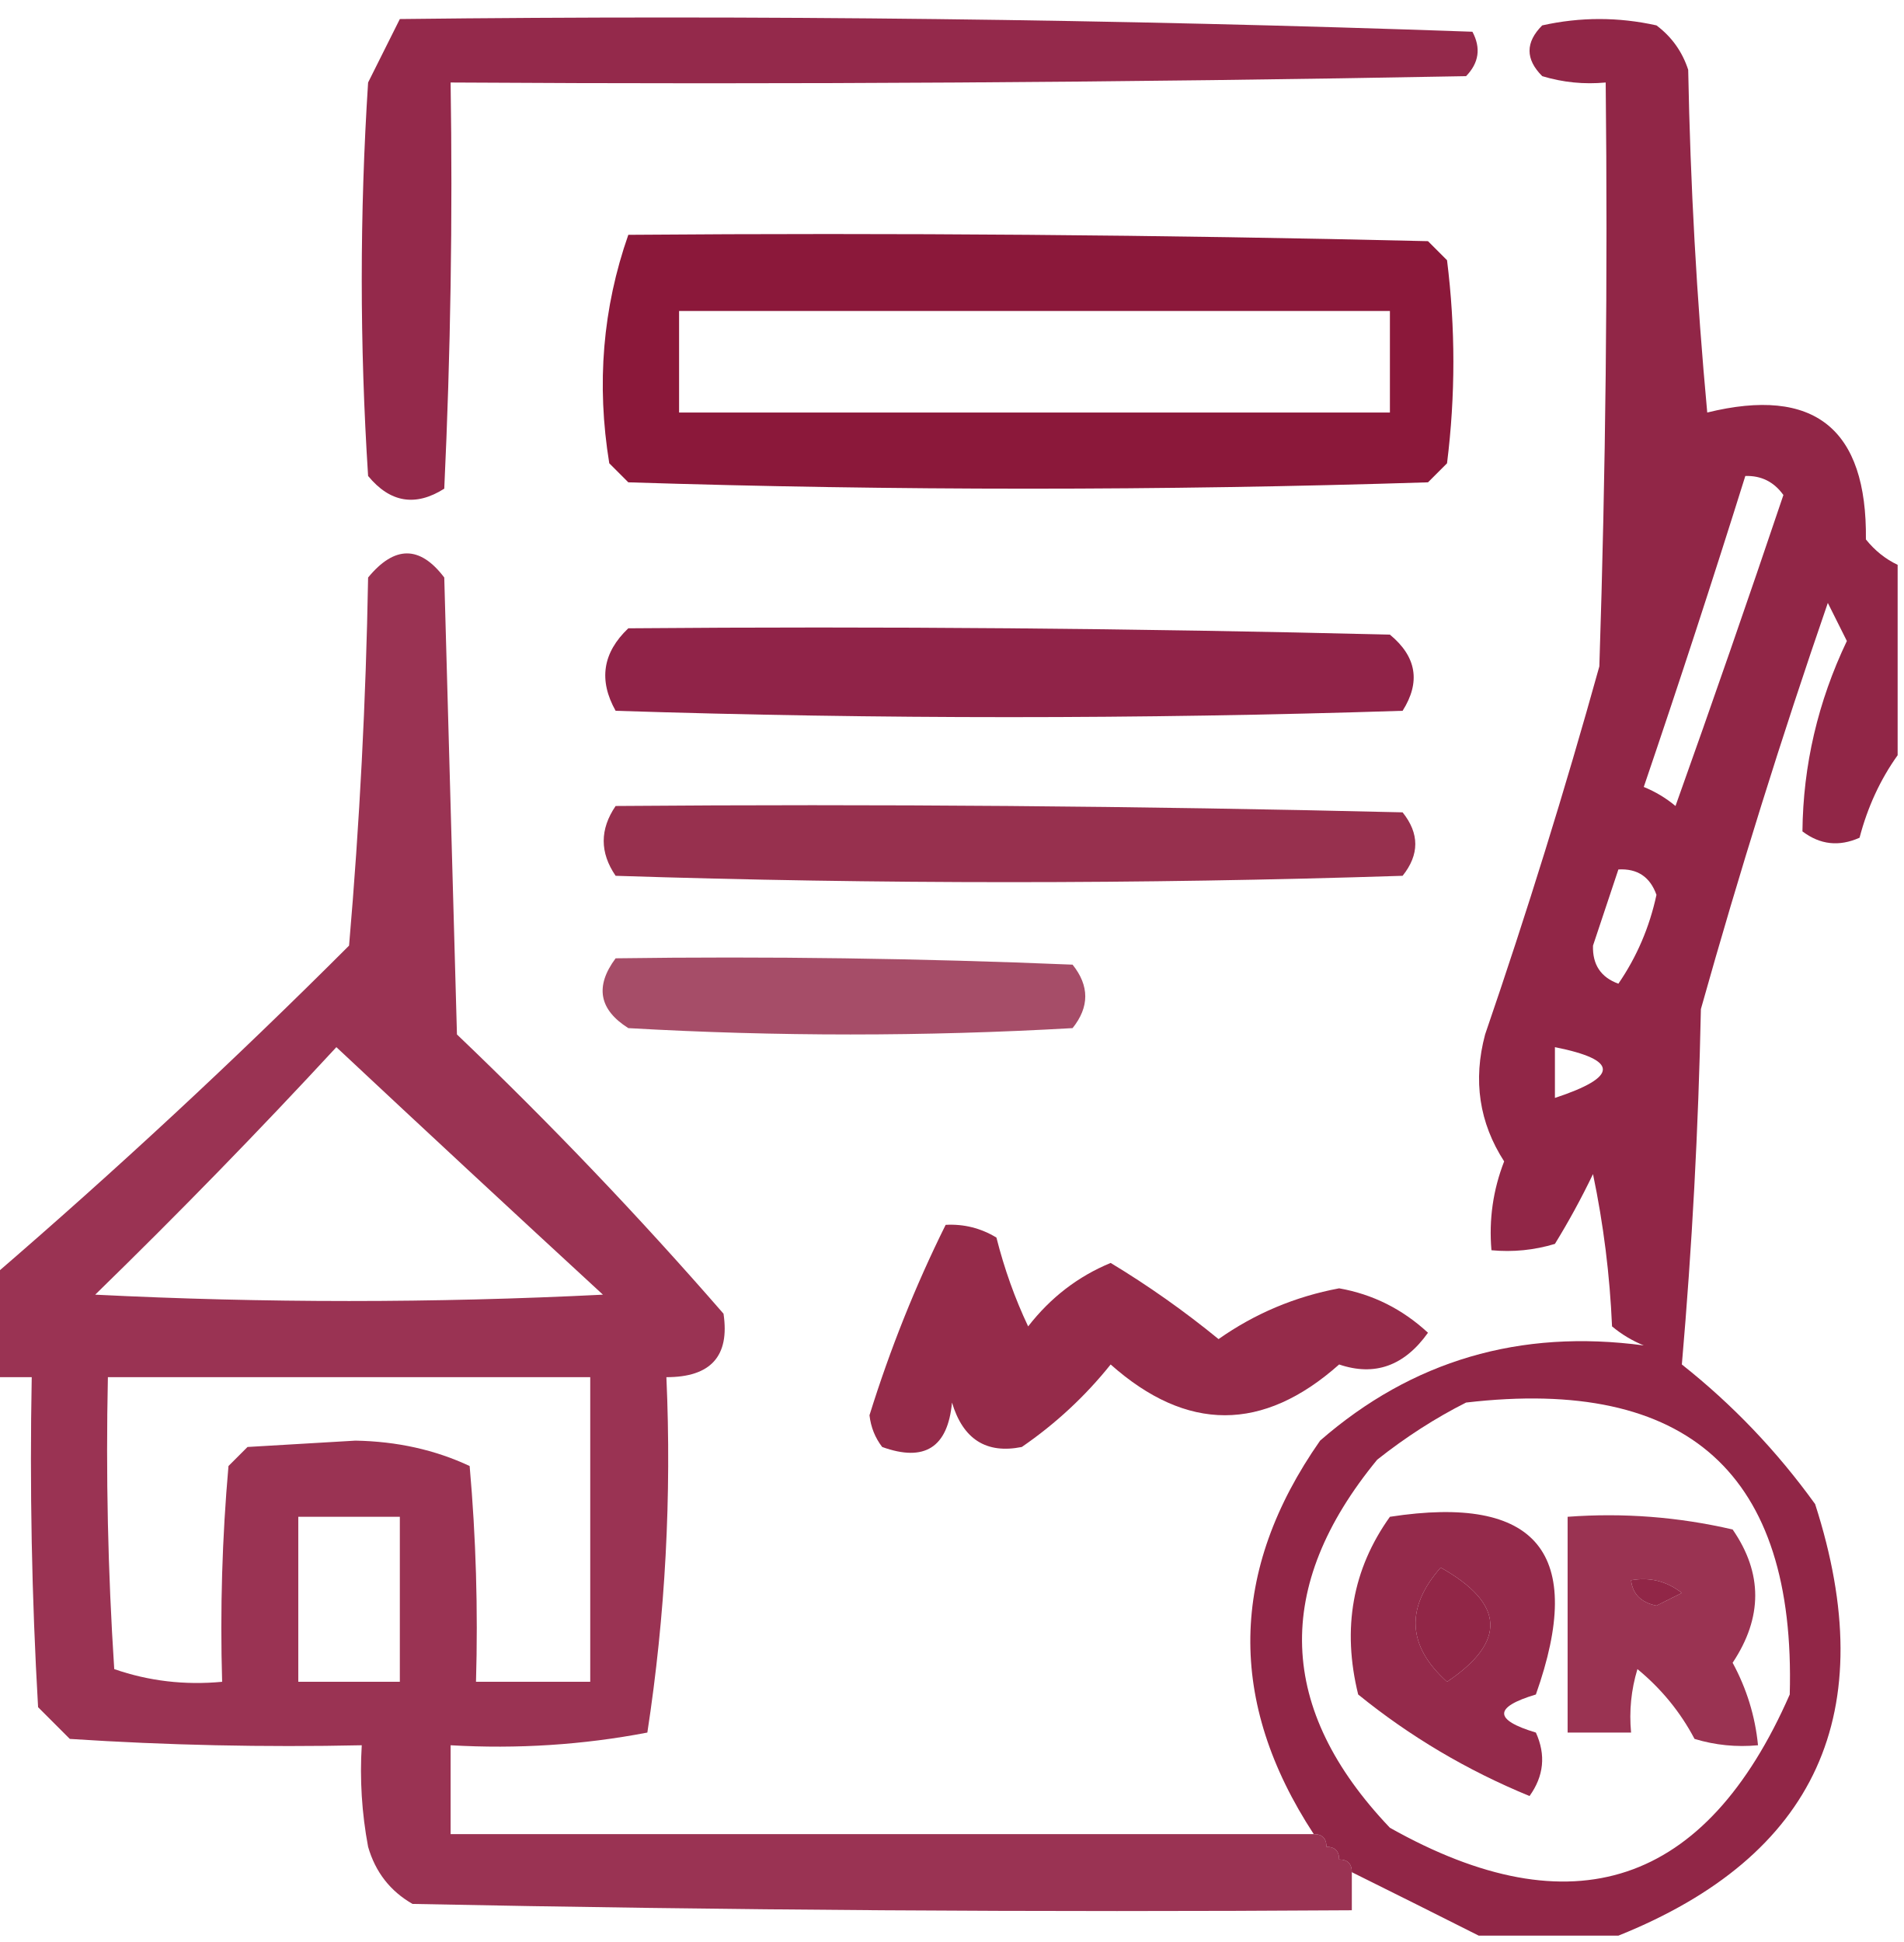
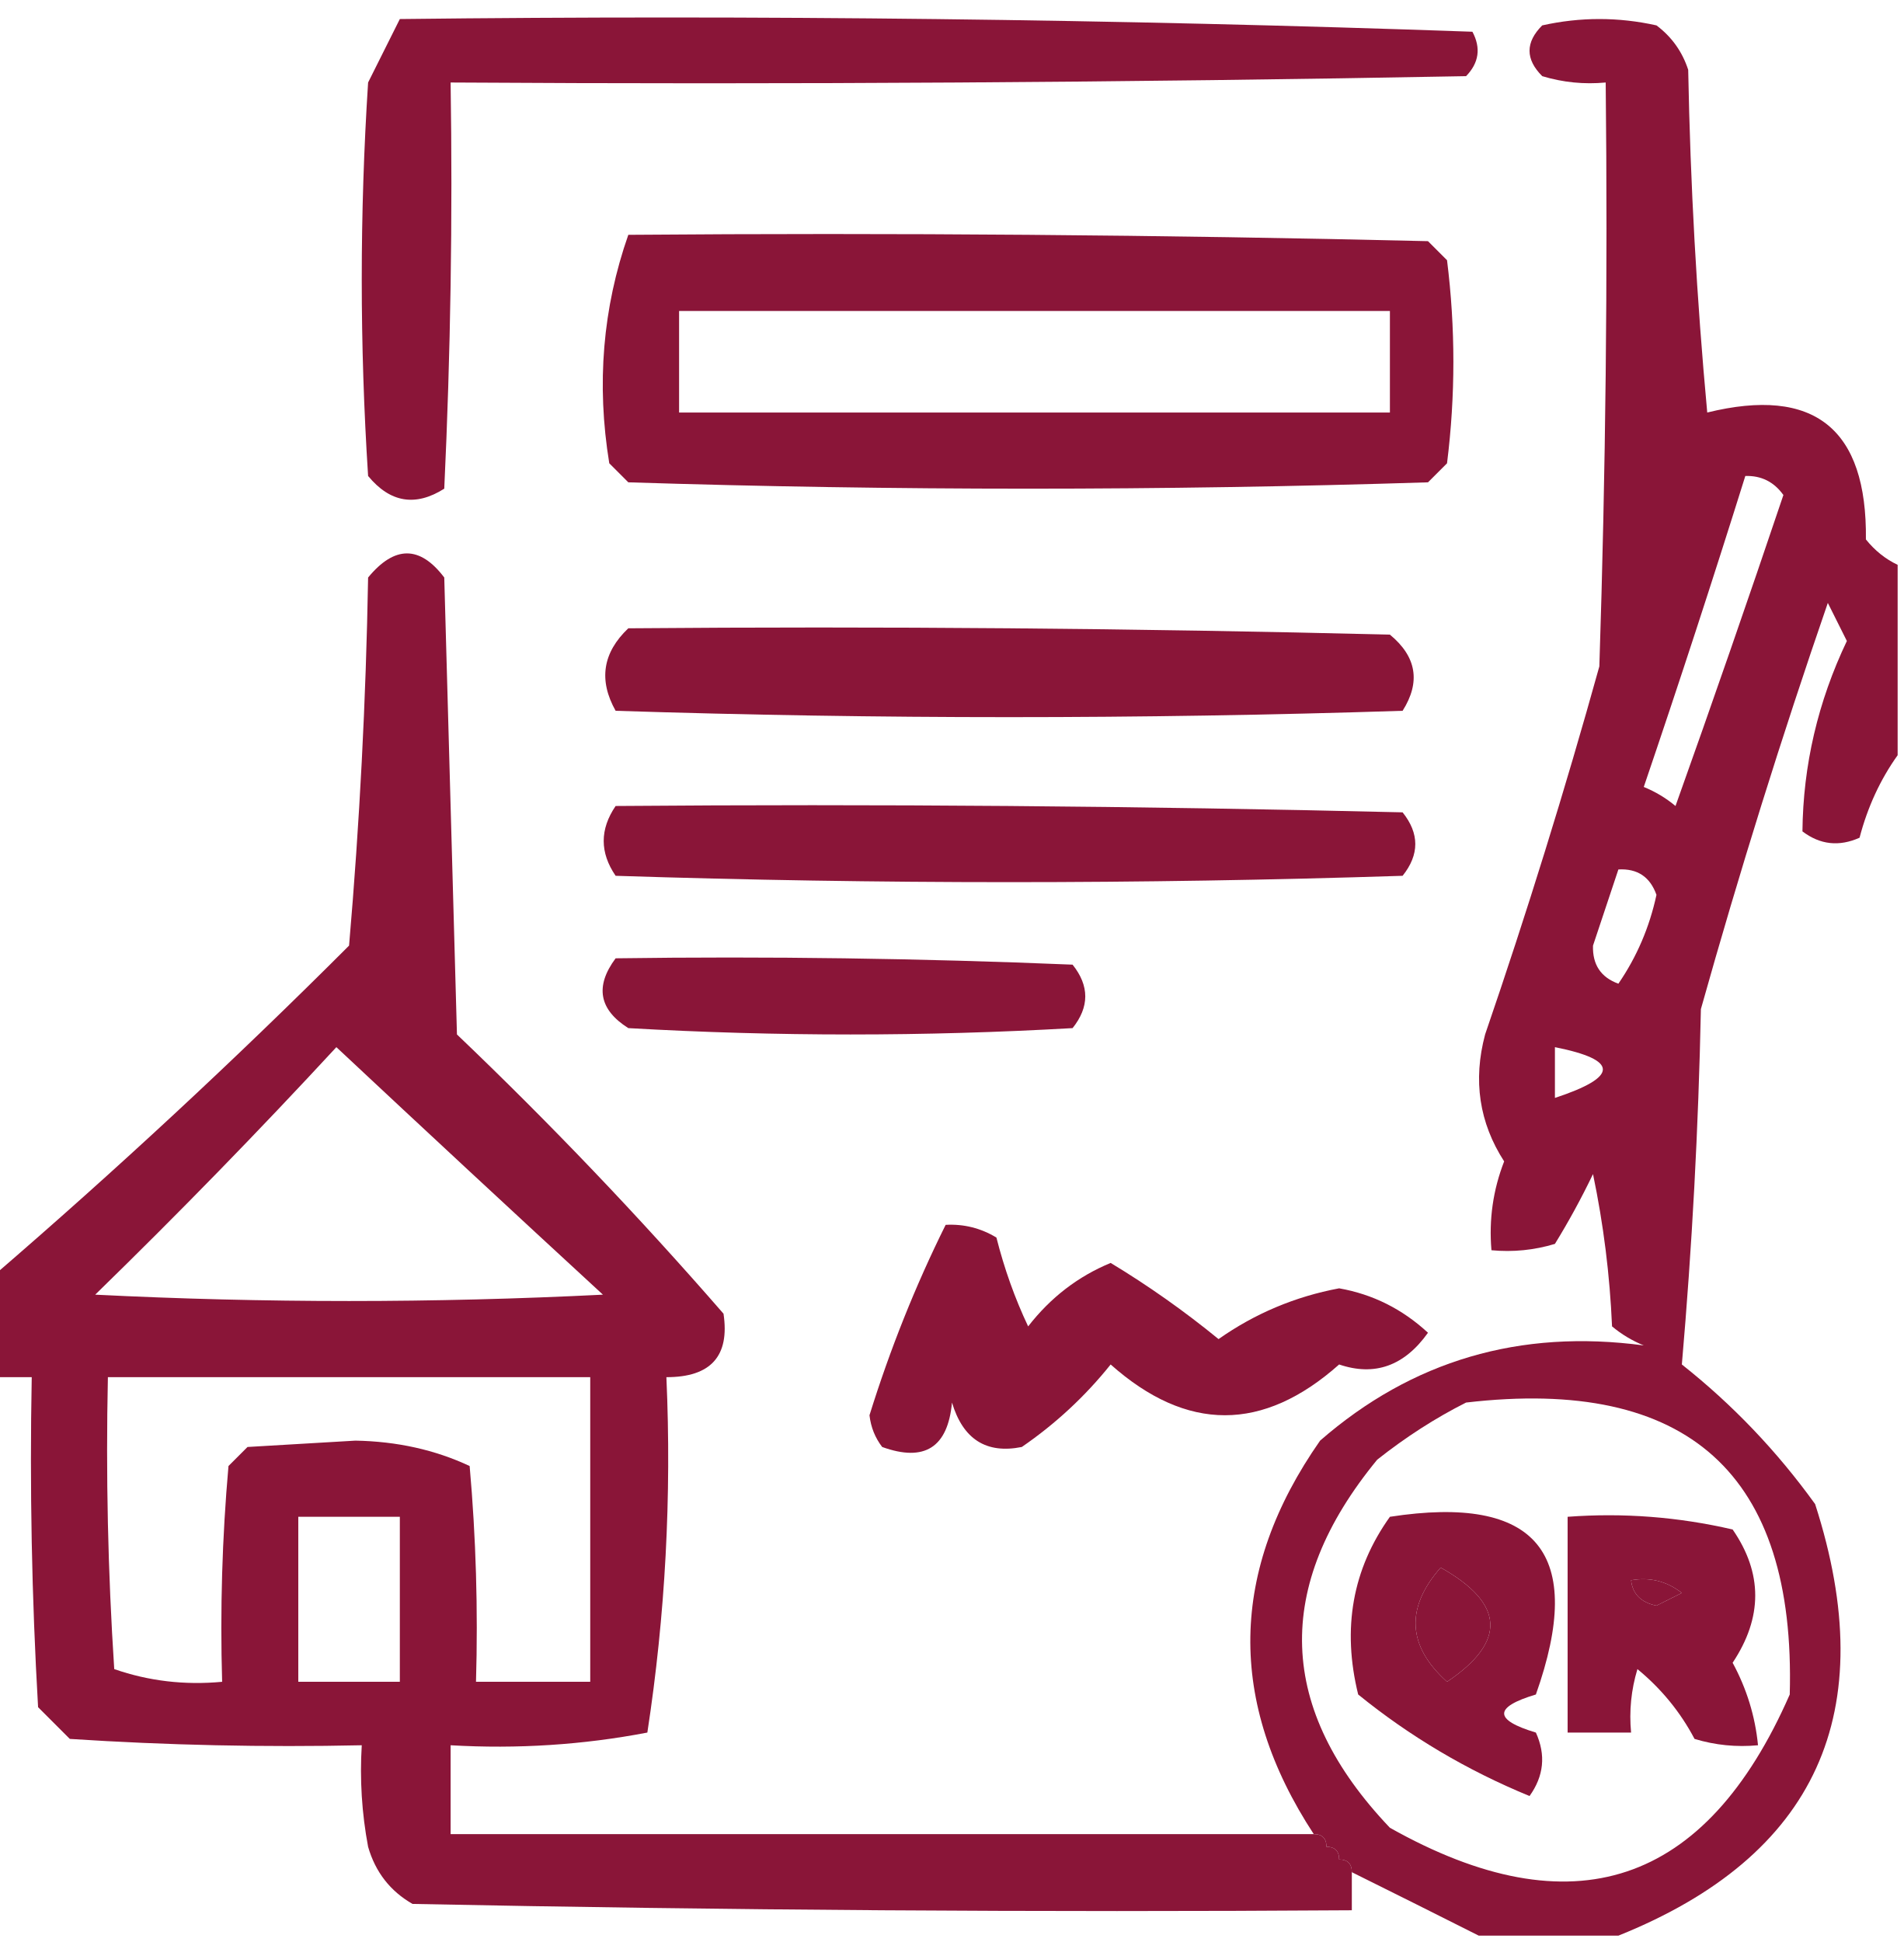
<svg xmlns="http://www.w3.org/2000/svg" version="1.1" width="150px" height="153px" style="shape-rendering:geometricPrecision; text-rendering:geometricPrecision; image-rendering:optimizeQuality; fill-rule:evenodd; clip-rule:evenodd">
  <g>
-     <path style="opacity:0.906" fill="#891338" d="M 31.5,1.5 C 59.741,1.172 87.907,1.505 116,2.5C 116.684,3.784 116.517,4.951 115.5,6C 88.835,6.5 62.169,6.667 35.5,6.5C 35.666,17.172 35.5,27.838 35,38.5C 32.733,39.935 30.733,39.602 29,37.5C 28.333,27.167 28.333,16.833 29,6.5C 29.847,4.807 30.68,3.14 31.5,1.5 Z" />
+     <path fill="#8A1538" d="M 31.5,1.5 C 59.741,1.172 87.907,1.505 116,2.5C 116.684,3.784 116.517,4.951 115.5,6C 88.835,6.5 62.169,6.667 35.5,6.5C 35.666,17.172 35.5,27.838 35,38.5C 32.733,39.935 30.733,39.602 29,37.5C 28.333,27.167 28.333,16.833 29,6.5C 29.847,4.807 30.68,3.14 31.5,1.5 Z" />
  </g>
  <g>
-     <path style="opacity:0.922" fill="#881438" d="M 149.5,44.5 C 149.5,49.5 149.5,54.5 149.5,59.5C 148.132,61.418 147.132,63.585 146.5,66C 144.888,66.72 143.388,66.554 142,65.5C 142.052,60.287 143.219,55.287 145.5,50.5C 145,49.5 144.5,48.5 144,47.5C 140.361,58.05 137.028,68.717 134,79.5C 133.807,88.881 133.307,98.214 132.5,107.5C 136.492,110.659 139.992,114.326 143,118.5C 148.279,134.897 143.112,146.23 127.5,152.5C 123.833,152.5 120.167,152.5 116.5,152.5C 113.211,150.842 109.877,149.175 106.5,147.5C 106.5,146.833 106.167,146.5 105.5,146.5C 105.5,145.833 105.167,145.5 104.5,145.5C 104.5,144.833 104.167,144.5 103.5,144.5C 96.674,134.073 96.841,123.74 104,113.5C 111.243,107.191 119.743,104.691 129.5,106C 128.584,105.626 127.75,105.126 127,104.5C 126.827,100.459 126.327,96.459 125.5,92.5C 124.594,94.386 123.594,96.22 122.5,98C 120.866,98.493 119.199,98.66 117.5,98.5C 117.292,96.08 117.626,93.747 118.5,91.5C 116.534,88.451 116.034,85.118 117,81.5C 120.287,71.925 123.287,62.258 126,52.5C 126.5,37.17 126.667,21.837 126.5,6.5C 124.801,6.66 123.134,6.494 121.5,6C 120.167,4.667 120.167,3.333 121.5,2C 124.5,1.333 127.5,1.333 130.5,2C 131.701,2.903 132.535,4.069 133,5.5C 133.168,14.518 133.668,23.518 134.5,32.5C 142.932,30.428 147.098,33.761 147,42.5C 147.708,43.38 148.542,44.047 149.5,44.5 Z M 137.5,37.5 C 138.756,37.461 139.756,37.961 140.5,39C 137.746,47.174 134.913,55.34 132,63.5C 131.25,62.874 130.416,62.374 129.5,62C 132.27,53.858 134.936,45.692 137.5,37.5 Z M 127.5,68.5 C 128.995,68.415 129.995,69.082 130.5,70.5C 129.949,73.056 128.949,75.389 127.5,77.5C 126.119,77 125.453,76 125.5,74.5C 126.178,72.484 126.844,70.484 127.5,68.5 Z M 122.5,82.5 C 127.536,83.505 127.536,84.838 122.5,86.5C 122.5,85.167 122.5,83.833 122.5,82.5 Z M 115.5,110.5 C 132.983,108.461 141.483,116.127 141,133.5C 134.386,148.593 123.886,152.093 109.5,144C 100.613,134.668 100.28,125.001 108.5,115C 110.76,113.212 113.093,111.712 115.5,110.5 Z M 113.5,123.5 C 118.543,126.333 118.709,129.333 114,132.5C 110.872,129.683 110.705,126.683 113.5,123.5 Z M 128.5,124.5 C 129.978,124.238 131.311,124.571 132.5,125.5C 131.833,125.833 131.167,126.167 130.5,126.5C 129.287,126.253 128.62,125.586 128.5,124.5 Z" />
+     <path fill="#8A1538" d="M 149.5,44.5 C 149.5,49.5 149.5,54.5 149.5,59.5C 148.132,61.418 147.132,63.585 146.5,66C 144.888,66.72 143.388,66.554 142,65.5C 142.052,60.287 143.219,55.287 145.5,50.5C 145,49.5 144.5,48.5 144,47.5C 140.361,58.05 137.028,68.717 134,79.5C 133.807,88.881 133.307,98.214 132.5,107.5C 136.492,110.659 139.992,114.326 143,118.5C 148.279,134.897 143.112,146.23 127.5,152.5C 123.833,152.5 120.167,152.5 116.5,152.5C 113.211,150.842 109.877,149.175 106.5,147.5C 106.5,146.833 106.167,146.5 105.5,146.5C 105.5,145.833 105.167,145.5 104.5,145.5C 104.5,144.833 104.167,144.5 103.5,144.5C 96.674,134.073 96.841,123.74 104,113.5C 111.243,107.191 119.743,104.691 129.5,106C 128.584,105.626 127.75,105.126 127,104.5C 126.827,100.459 126.327,96.459 125.5,92.5C 124.594,94.386 123.594,96.22 122.5,98C 120.866,98.493 119.199,98.66 117.5,98.5C 117.292,96.08 117.626,93.747 118.5,91.5C 116.534,88.451 116.034,85.118 117,81.5C 120.287,71.925 123.287,62.258 126,52.5C 126.5,37.17 126.667,21.837 126.5,6.5C 124.801,6.66 123.134,6.494 121.5,6C 120.167,4.667 120.167,3.333 121.5,2C 124.5,1.333 127.5,1.333 130.5,2C 131.701,2.903 132.535,4.069 133,5.5C 133.168,14.518 133.668,23.518 134.5,32.5C 142.932,30.428 147.098,33.761 147,42.5C 147.708,43.38 148.542,44.047 149.5,44.5 Z M 137.5,37.5 C 138.756,37.461 139.756,37.961 140.5,39C 137.746,47.174 134.913,55.34 132,63.5C 131.25,62.874 130.416,62.374 129.5,62C 132.27,53.858 134.936,45.692 137.5,37.5 Z M 127.5,68.5 C 128.995,68.415 129.995,69.082 130.5,70.5C 129.949,73.056 128.949,75.389 127.5,77.5C 126.119,77 125.453,76 125.5,74.5C 126.178,72.484 126.844,70.484 127.5,68.5 Z M 122.5,82.5 C 127.536,83.505 127.536,84.838 122.5,86.5C 122.5,85.167 122.5,83.833 122.5,82.5 Z M 115.5,110.5 C 132.983,108.461 141.483,116.127 141,133.5C 134.386,148.593 123.886,152.093 109.5,144C 100.613,134.668 100.28,125.001 108.5,115C 110.76,113.212 113.093,111.712 115.5,110.5 Z M 113.5,123.5 C 118.543,126.333 118.709,129.333 114,132.5C 110.872,129.683 110.705,126.683 113.5,123.5 Z M 128.5,124.5 C 129.978,124.238 131.311,124.571 132.5,125.5C 131.833,125.833 131.167,126.167 130.5,126.5C 129.287,126.253 128.62,125.586 128.5,124.5 Z" />
  </g>
  <g>
-     <path style="opacity:0.982" fill="#891437" d="M 49.5,18.5 C 70.503,18.333 91.503,18.5 112.5,19C 113,19.5 113.5,20 114,20.5C 114.667,25.833 114.667,31.167 114,36.5C 113.5,37 113,37.5 112.5,38C 91.5,38.667 70.5,38.667 49.5,38C 49,37.5 48.5,37 48,36.5C 46.981,30.26 47.481,24.26 49.5,18.5 Z M 53.5,24.5 C 72.167,24.5 90.833,24.5 109.5,24.5C 109.5,27.167 109.5,29.833 109.5,32.5C 90.833,32.5 72.167,32.5 53.5,32.5C 53.5,29.833 53.5,27.167 53.5,24.5 Z" />
+     <path fill="#8A1538" d="M 49.5,18.5 C 70.503,18.333 91.503,18.5 112.5,19C 113,19.5 113.5,20 114,20.5C 114.667,25.833 114.667,31.167 114,36.5C 113.5,37 113,37.5 112.5,38C 91.5,38.667 70.5,38.667 49.5,38C 49,37.5 48.5,37 48,36.5C 46.981,30.26 47.481,24.26 49.5,18.5 Z M 53.5,24.5 C 72.167,24.5 90.833,24.5 109.5,24.5C 109.5,27.167 109.5,29.833 109.5,32.5C 90.833,32.5 72.167,32.5 53.5,32.5C 53.5,29.833 53.5,27.167 53.5,24.5 Z" />
  </g>
  <g>
-     <path style="opacity:0.865" fill="#8a1438" d="M 103.5,144.5 C 104.167,144.5 104.5,144.833 104.5,145.5C 105.167,145.5 105.5,145.833 105.5,146.5C 106.167,146.5 106.5,146.833 106.5,147.5C 106.5,148.5 106.5,149.5 106.5,150.5C 81.831,150.667 57.164,150.5 32.5,150C 30.741,148.992 29.574,147.492 29,145.5C 28.503,142.854 28.336,140.187 28.5,137.5C 20.826,137.666 13.159,137.5 5.5,137C 4.667,136.167 3.833,135.333 3,134.5C 2.5,125.84 2.334,117.173 2.5,108.5C 1.5,108.5 0.5,108.5 -0.5,108.5C -0.5,105.833 -0.5,103.167 -0.5,100.5C 9.14,92.194 18.473,83.528 27.5,74.5C 28.332,64.85 28.832,55.184 29,45.5C 31.084,42.967 33.084,42.967 35,45.5C 35.333,57.5 35.667,69.5 36,81.5C 43.337,88.504 50.337,95.837 57,103.5C 57.5,106.838 56,108.505 52.5,108.5C 52.917,117.915 52.417,127.248 51,136.5C 45.928,137.471 40.762,137.805 35.5,137.5C 35.5,139.833 35.5,142.167 35.5,144.5C 58.167,144.5 80.833,144.5 103.5,144.5 Z M 26.5,82.5 C 33.426,88.984 40.426,95.484 47.5,102C 34.167,102.667 20.833,102.667 7.5,102C 14.063,95.605 20.397,89.105 26.5,82.5 Z M 8.5,108.5 C 21.167,108.5 33.833,108.5 46.5,108.5C 46.5,116.5 46.5,124.5 46.5,132.5C 43.5,132.5 40.5,132.5 37.5,132.5C 37.666,126.824 37.499,121.157 37,115.5C 34.276,114.224 31.276,113.558 28,113.5C 25.167,113.667 22.333,113.833 19.5,114C 19,114.5 18.5,115 18,115.5C 17.501,121.157 17.334,126.824 17.5,132.5C 14.553,132.777 11.719,132.444 9,131.5C 8.5,123.841 8.334,116.174 8.5,108.5 Z M 23.5,119.5 C 26.167,119.5 28.833,119.5 31.5,119.5C 31.5,123.833 31.5,128.167 31.5,132.5C 28.833,132.5 26.167,132.5 23.5,132.5C 23.5,128.167 23.5,123.833 23.5,119.5 Z" />
+     <path fill="#8A1538" d="M 103.5,144.5 C 104.167,144.5 104.5,144.833 104.5,145.5C 105.167,145.5 105.5,145.833 105.5,146.5C 106.167,146.5 106.5,146.833 106.5,147.5C 106.5,148.5 106.5,149.5 106.5,150.5C 81.831,150.667 57.164,150.5 32.5,150C 30.741,148.992 29.574,147.492 29,145.5C 28.503,142.854 28.336,140.187 28.5,137.5C 20.826,137.666 13.159,137.5 5.5,137C 4.667,136.167 3.833,135.333 3,134.5C 2.5,125.84 2.334,117.173 2.5,108.5C 1.5,108.5 0.5,108.5 -0.5,108.5C -0.5,105.833 -0.5,103.167 -0.5,100.5C 9.14,92.194 18.473,83.528 27.5,74.5C 28.332,64.85 28.832,55.184 29,45.5C 31.084,42.967 33.084,42.967 35,45.5C 35.333,57.5 35.667,69.5 36,81.5C 43.337,88.504 50.337,95.837 57,103.5C 57.5,106.838 56,108.505 52.5,108.5C 52.917,117.915 52.417,127.248 51,136.5C 45.928,137.471 40.762,137.805 35.5,137.5C 35.5,139.833 35.5,142.167 35.5,144.5C 58.167,144.5 80.833,144.5 103.5,144.5 Z M 26.5,82.5 C 33.426,88.984 40.426,95.484 47.5,102C 34.167,102.667 20.833,102.667 7.5,102C 14.063,95.605 20.397,89.105 26.5,82.5 Z M 8.5,108.5 C 21.167,108.5 33.833,108.5 46.5,108.5C 46.5,116.5 46.5,124.5 46.5,132.5C 43.5,132.5 40.5,132.5 37.5,132.5C 37.666,126.824 37.499,121.157 37,115.5C 34.276,114.224 31.276,113.558 28,113.5C 25.167,113.667 22.333,113.833 19.5,114C 19,114.5 18.5,115 18,115.5C 17.501,121.157 17.334,126.824 17.5,132.5C 14.553,132.777 11.719,132.444 9,131.5C 8.5,123.841 8.334,116.174 8.5,108.5 Z M 23.5,119.5 C 26.167,119.5 28.833,119.5 31.5,119.5C 31.5,123.833 31.5,128.167 31.5,132.5C 28.833,132.5 26.167,132.5 23.5,132.5C 23.5,128.167 23.5,123.833 23.5,119.5 Z" />
  </g>
  <g>
-     <path style="opacity:0.928" fill="#88123a" d="M 49.5,49.5 C 69.503,49.333 89.503,49.5 109.5,50C 111.602,51.733 111.935,53.733 110.5,56C 89.833,56.667 69.167,56.667 48.5,56C 47.144,53.586 47.478,51.419 49.5,49.5 Z" />
+     <path fill="#8A1538" d="M 49.5,49.5 C 69.503,49.333 89.503,49.5 109.5,50C 111.602,51.733 111.935,53.733 110.5,56C 89.833,56.667 69.167,56.667 48.5,56C 47.144,53.586 47.478,51.419 49.5,49.5 Z" />
  </g>
  <g>
-     <path style="opacity:0.882" fill="#891436" d="M 48.5,63.5 C 69.169,63.333 89.836,63.5 110.5,64C 111.833,65.667 111.833,67.333 110.5,69C 89.833,69.667 69.167,69.667 48.5,69C 47.248,67.172 47.248,65.339 48.5,63.5 Z" />
+     <path fill="#8A1538" d="M 48.5,63.5 C 69.169,63.333 89.836,63.5 110.5,64C 111.833,65.667 111.833,67.333 110.5,69C 89.833,69.667 69.167,69.667 48.5,69C 47.248,67.172 47.248,65.339 48.5,63.5 Z" />
  </g>
  <g>
-     <path style="opacity:0.757" fill="#8a1437" d="M 48.5,75.5 C 60.505,75.334 72.505,75.5 84.5,76C 85.833,77.667 85.833,79.333 84.5,81C 72.833,81.667 61.167,81.667 49.5,81C 47.19,79.541 46.857,77.708 48.5,75.5 Z" />
+     <path fill="#8A1538" d="M 48.5,75.5 C 60.505,75.334 72.505,75.5 84.5,76C 85.833,77.667 85.833,79.333 84.5,81C 72.833,81.667 61.167,81.667 49.5,81C 47.19,79.541 46.857,77.708 48.5,75.5 Z" />
  </g>
  <g>
-     <path style="opacity:0.9" fill="#8a1436" d="M 74.5,96.5 C 75.93,96.421 77.264,96.754 78.5,97.5C 79.124,99.966 79.957,102.299 81,104.5C 82.765,102.226 84.932,100.559 87.5,99.5C 90.458,101.286 93.291,103.286 96,105.5C 98.869,103.483 102.036,102.15 105.5,101.5C 108.148,101.967 110.481,103.134 112.5,105C 110.636,107.616 108.303,108.45 105.5,107.5C 99.5,112.833 93.5,112.833 87.5,107.5C 85.494,110.006 83.16,112.173 80.5,114C 77.702,114.561 75.869,113.394 75,110.5C 74.671,114.04 72.838,115.206 69.5,114C 68.942,113.275 68.608,112.442 68.5,111.5C 70.124,106.284 72.124,101.284 74.5,96.5 Z" />
+     <path fill="#8A1538" d="M 74.5,96.5 C 75.93,96.421 77.264,96.754 78.5,97.5C 79.124,99.966 79.957,102.299 81,104.5C 82.765,102.226 84.932,100.559 87.5,99.5C 90.458,101.286 93.291,103.286 96,105.5C 98.869,103.483 102.036,102.15 105.5,101.5C 108.148,101.967 110.481,103.134 112.5,105C 110.636,107.616 108.303,108.45 105.5,107.5C 99.5,112.833 93.5,112.833 87.5,107.5C 85.494,110.006 83.16,112.173 80.5,114C 77.702,114.561 75.869,113.394 75,110.5C 74.671,114.04 72.838,115.206 69.5,114C 68.942,113.275 68.608,112.442 68.5,111.5C 70.124,106.284 72.124,101.284 74.5,96.5 Z" />
  </g>
  <g>
-     <path style="opacity:0.905" fill="#891438" d="M 109.5,119.5 C 121.11,117.71 124.944,122.376 121,133.5C 117.667,134.5 117.667,135.5 121,136.5C 121.798,138.259 121.631,139.926 120.5,141.5C 115.58,139.478 111.08,136.812 107,133.5C 105.718,128.295 106.551,123.628 109.5,119.5 Z M 113.5,123.5 C 110.705,126.683 110.872,129.683 114,132.5C 118.709,129.333 118.543,126.333 113.5,123.5 Z" />
+     <path fill="#8A1538" d="M 109.5,119.5 C 121.11,117.71 124.944,122.376 121,133.5C 117.667,134.5 117.667,135.5 121,136.5C 121.798,138.259 121.631,139.926 120.5,141.5C 115.58,139.478 111.08,136.812 107,133.5C 105.718,128.295 106.551,123.628 109.5,119.5 Z M 113.5,123.5 C 110.705,126.683 110.872,129.683 114,132.5C 118.709,129.333 118.543,126.333 113.5,123.5 Z" />
  </g>
  <g>
-     <path style="opacity:0.865" fill="#8a1437" d="M 123.5,119.5 C 127.884,119.174 132.217,119.508 136.5,120.5C 138.874,123.933 138.874,127.433 136.5,131C 137.609,133.047 138.276,135.213 138.5,137.5C 136.801,137.66 135.134,137.494 133.5,137C 132.378,134.876 130.878,133.043 129,131.5C 128.506,133.134 128.34,134.801 128.5,136.5C 126.833,136.5 125.167,136.5 123.5,136.5C 123.5,130.833 123.5,125.167 123.5,119.5 Z M 128.5,124.5 C 128.62,125.586 129.287,126.253 130.5,126.5C 131.167,126.167 131.833,125.833 132.5,125.5C 131.311,124.571 129.978,124.238 128.5,124.5 Z" />
+     <path fill="#8A1538" d="M 123.5,119.5 C 127.884,119.174 132.217,119.508 136.5,120.5C 138.874,123.933 138.874,127.433 136.5,131C 137.609,133.047 138.276,135.213 138.5,137.5C 136.801,137.66 135.134,137.494 133.5,137C 132.378,134.876 130.878,133.043 129,131.5C 128.506,133.134 128.34,134.801 128.5,136.5C 126.833,136.5 125.167,136.5 123.5,136.5C 123.5,130.833 123.5,125.167 123.5,119.5 Z M 128.5,124.5 C 128.62,125.586 129.287,126.253 130.5,126.5C 131.167,126.167 131.833,125.833 132.5,125.5C 131.311,124.571 129.978,124.238 128.5,124.5 Z" />
  </g>
</svg>
